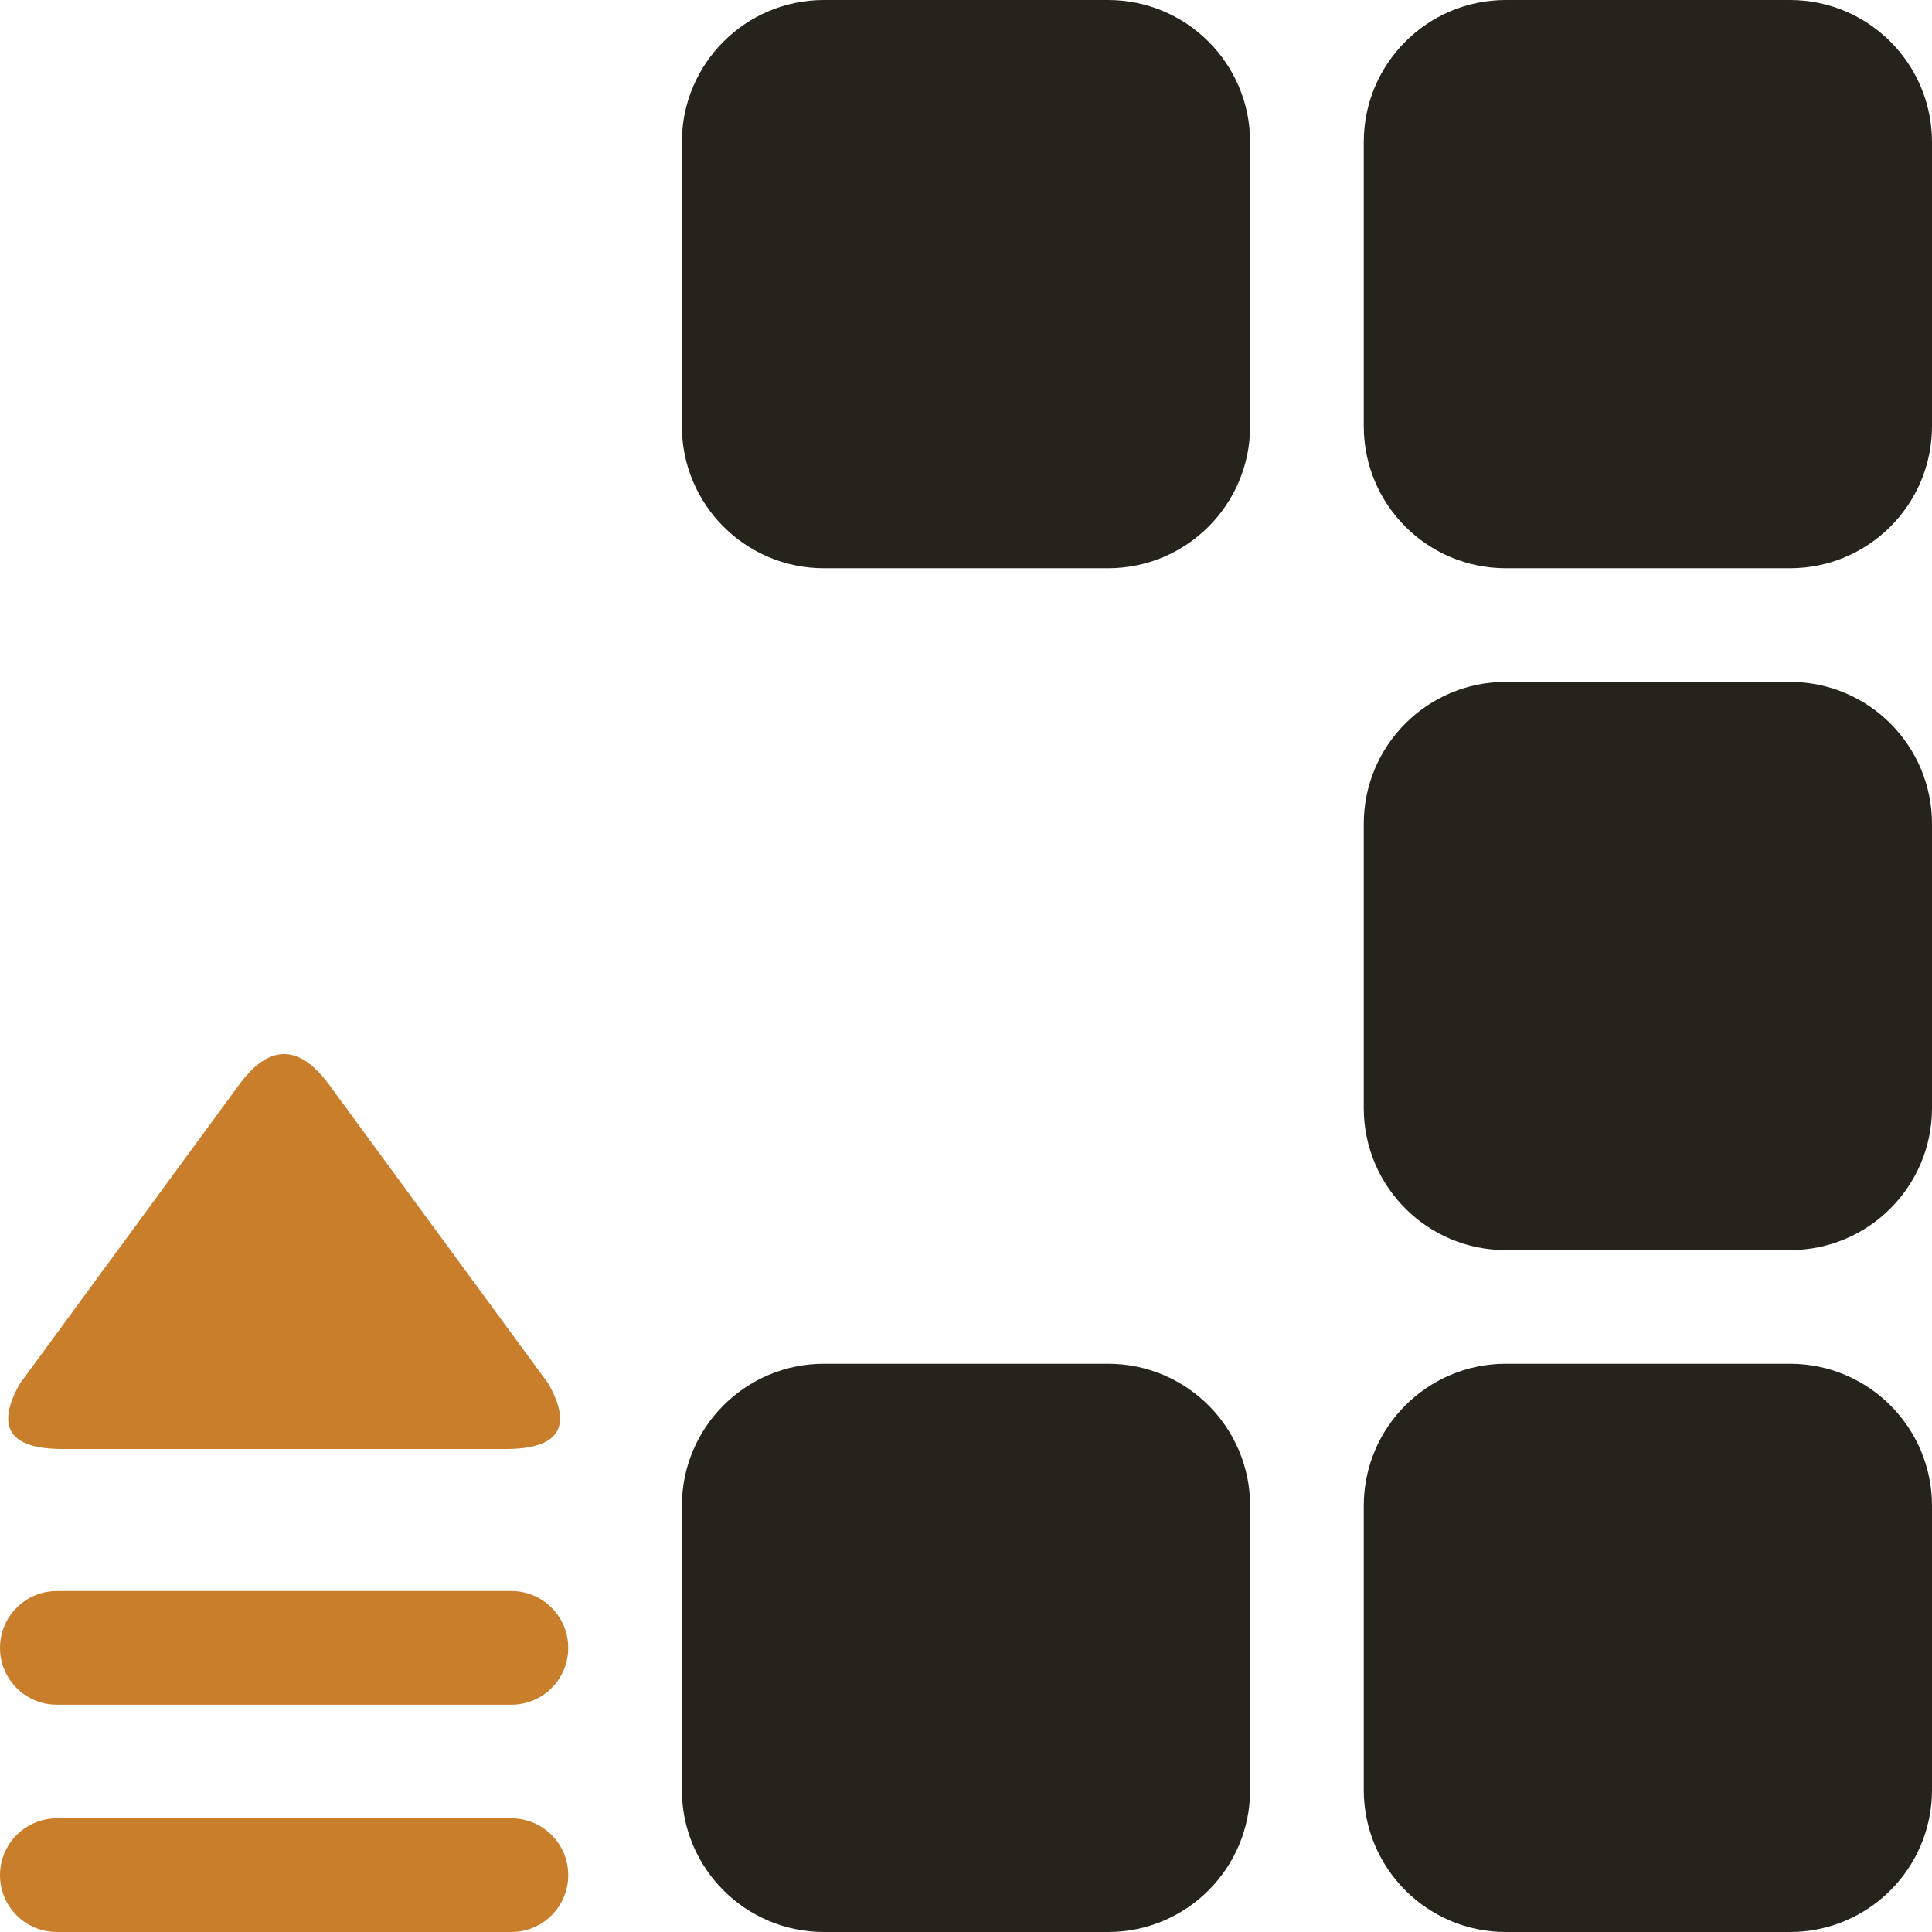
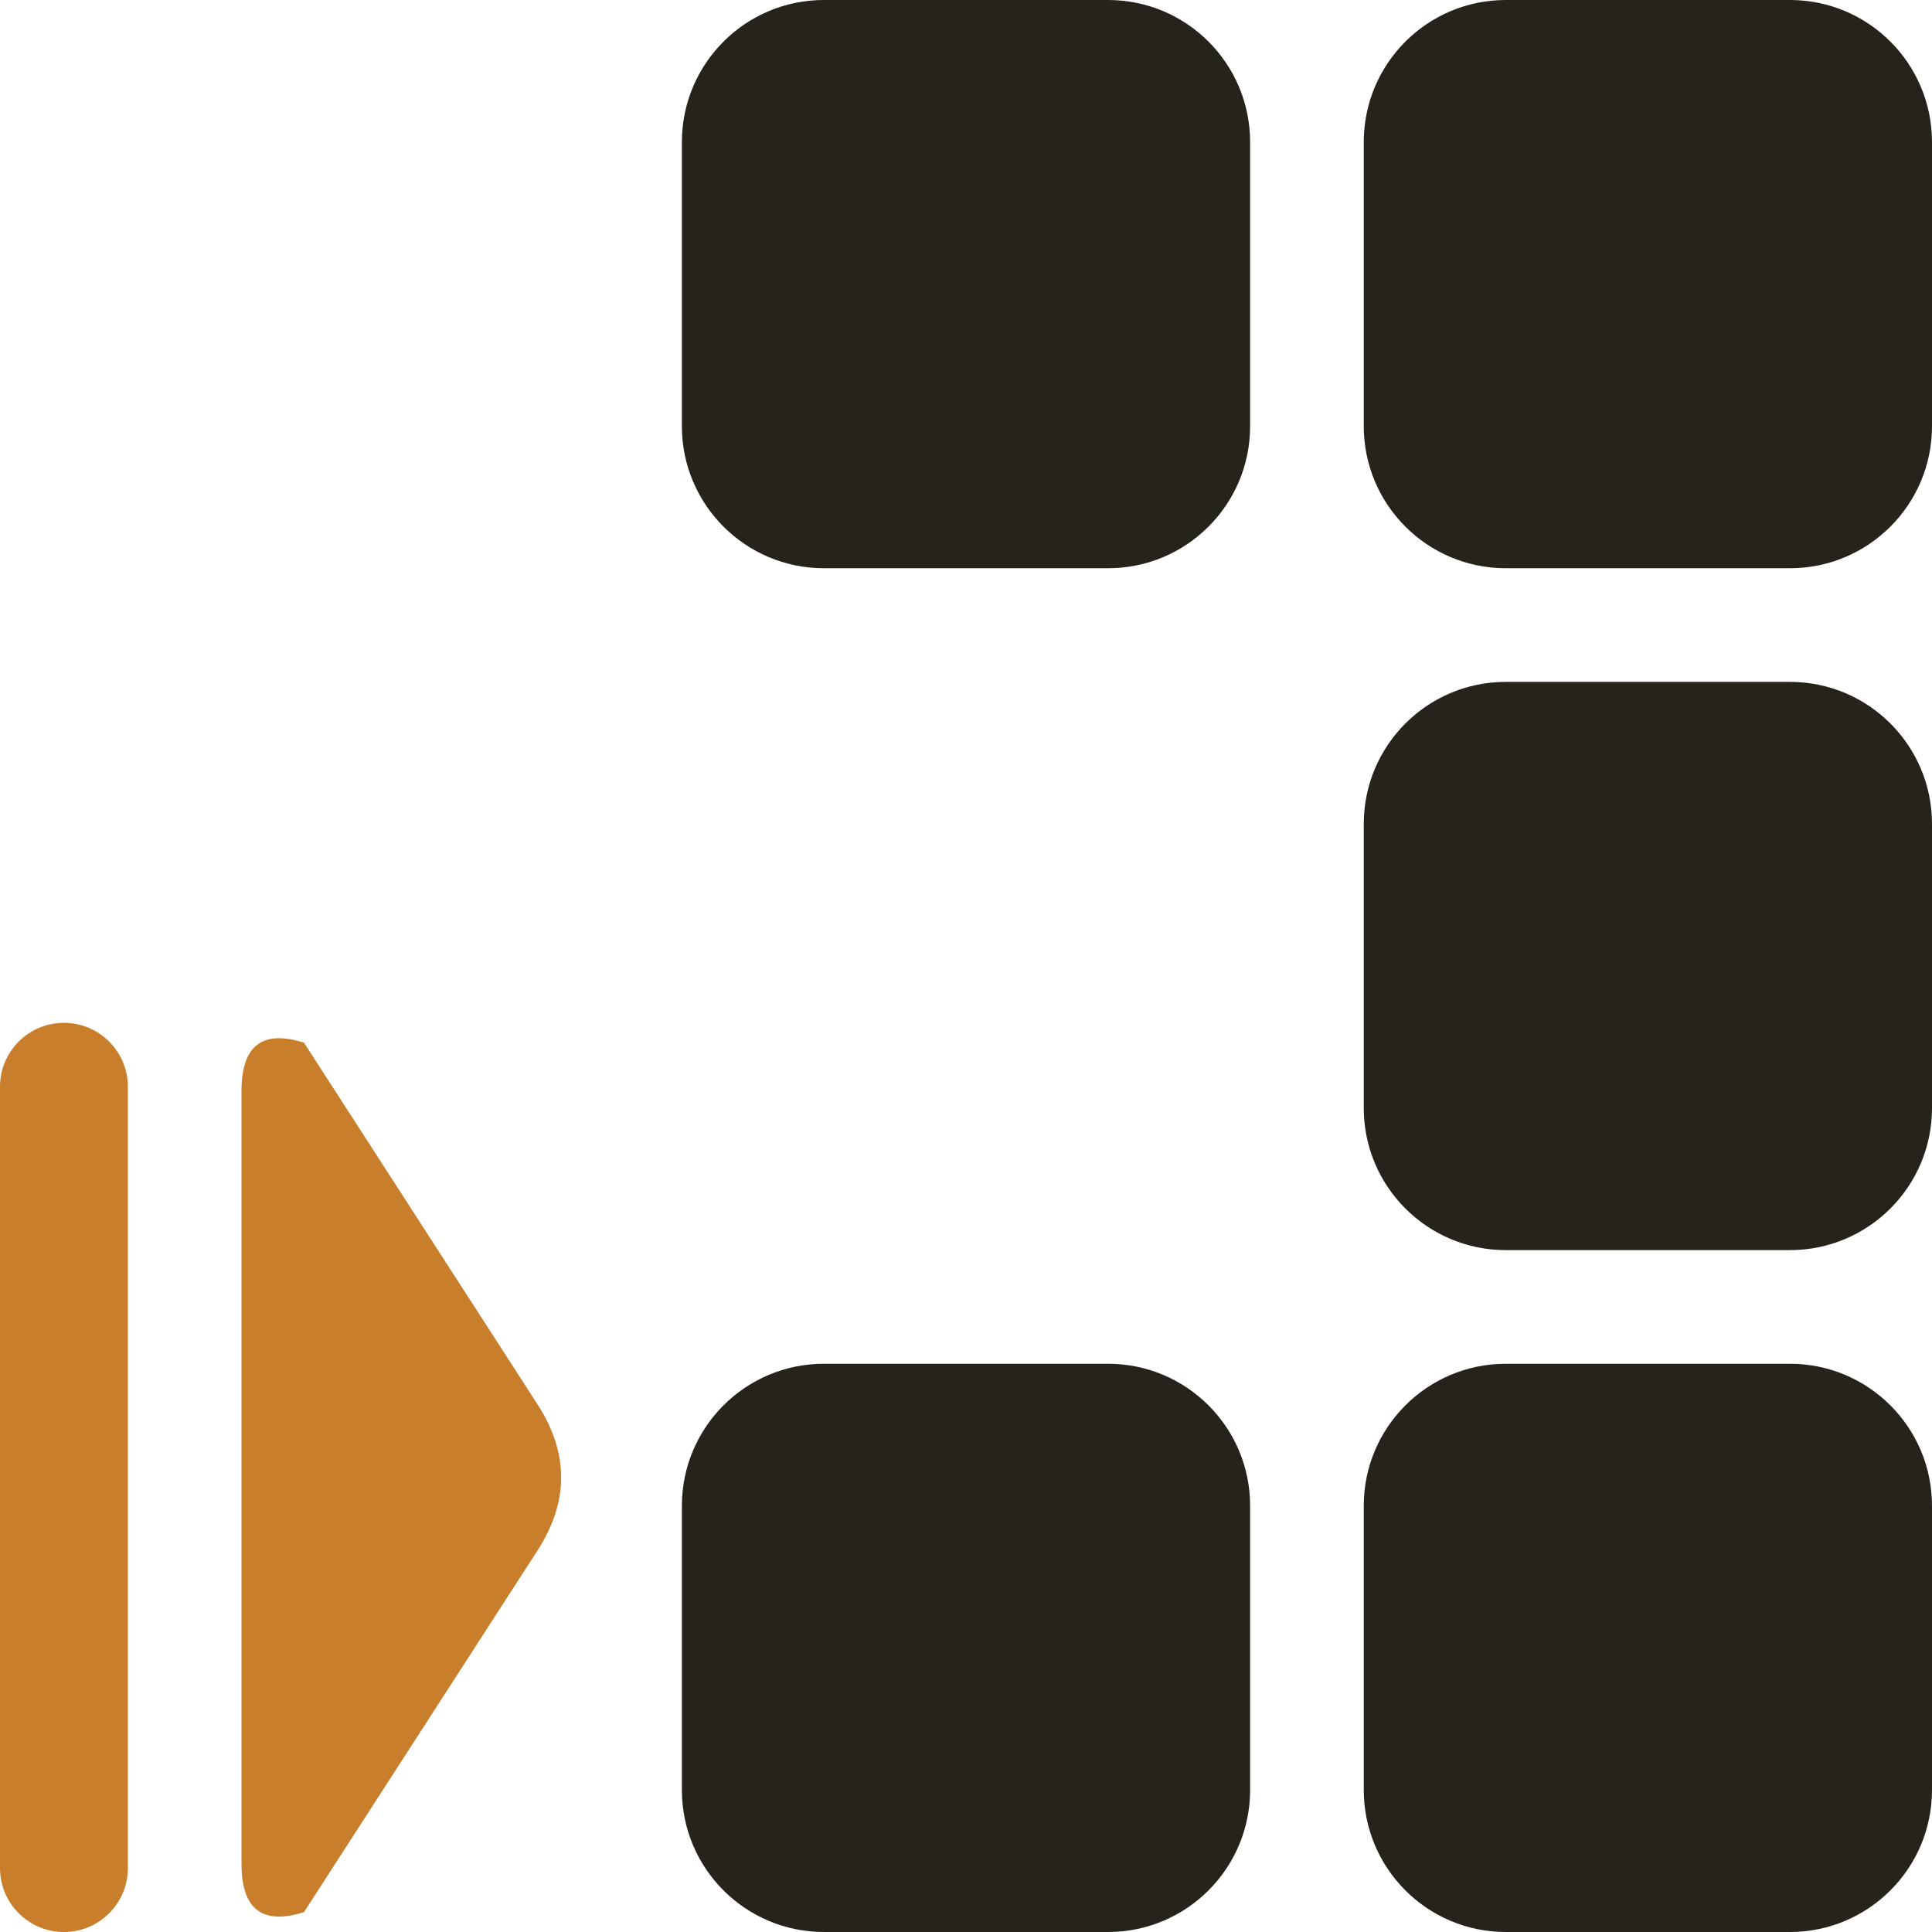
<svg xmlns="http://www.w3.org/2000/svg" viewBox="0 0 68 68" width="272" height="272">
  <rect x="24" y="0" width="20" height="20" rx="5" fill="#26221C" />
  <rect x="48" y="0" width="20" height="20" rx="5" fill="#26221C" />
  <rect x="48" y="24" width="20" height="20" rx="5" fill="#26221C" />
  <rect x="48" y="48" width="20" height="20" rx="5" fill="#26221C" />
  <rect x="24" y="48" width="20" height="20" rx="5" fill="#26221C" />
-   <path d="M8.4 38.2 Q10 36 11.6 38.2 L19.3 48.7 Q20.6 51 17.8 51 H2.2 Q-0.6 51 0.7 48.7 Z" fill="#C97E2C" />
-   <rect x="0" y="56" width="20" height="4" rx="2" fill="#C97E2C" />
-   <rect x="0" y="64" width="20" height="4" rx="2" fill="#C97E2C" />
+   <rect x="0" y="36" width="4.5" height="32" rx="2.25" fill="#C97E2C" />
+   <path d="M10.7 36.7 Q8.5 36 8.5 38.4 V65.6 Q8.5 68 10.7 67.3 L18.9 54.6 Q20.6 52 18.9 49.4 Z" fill="#C97E2C" />
</svg>
